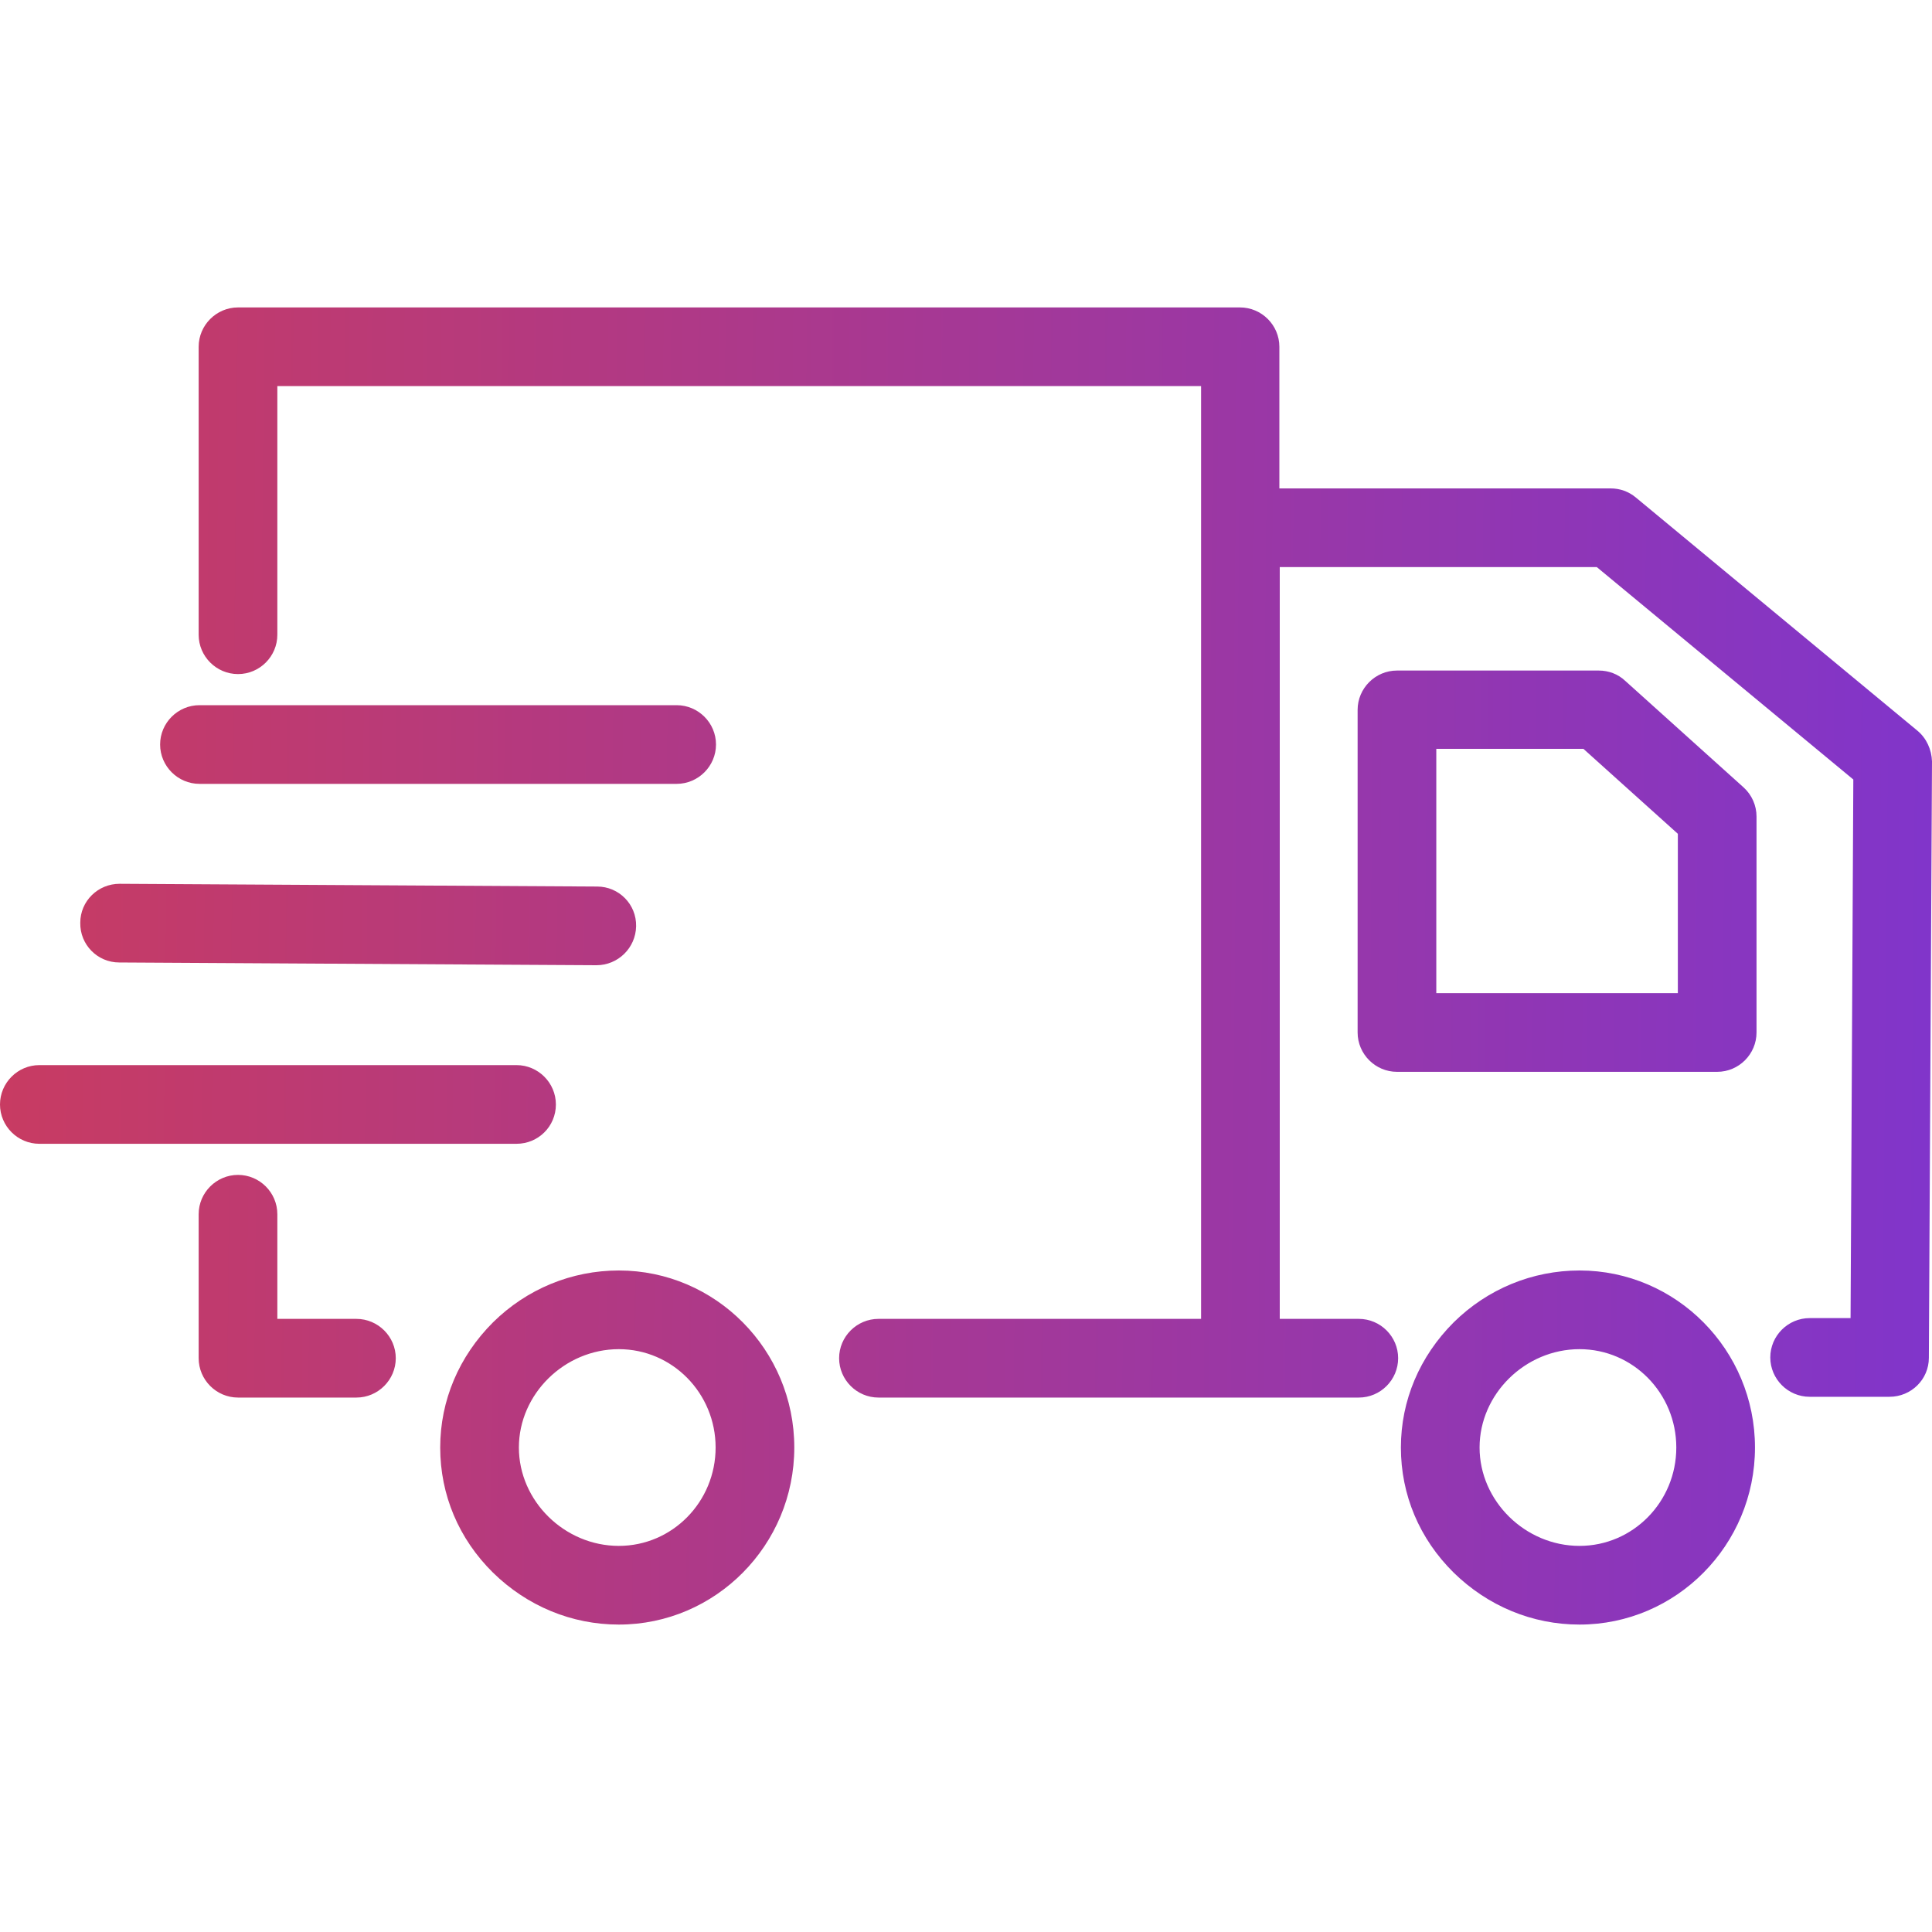
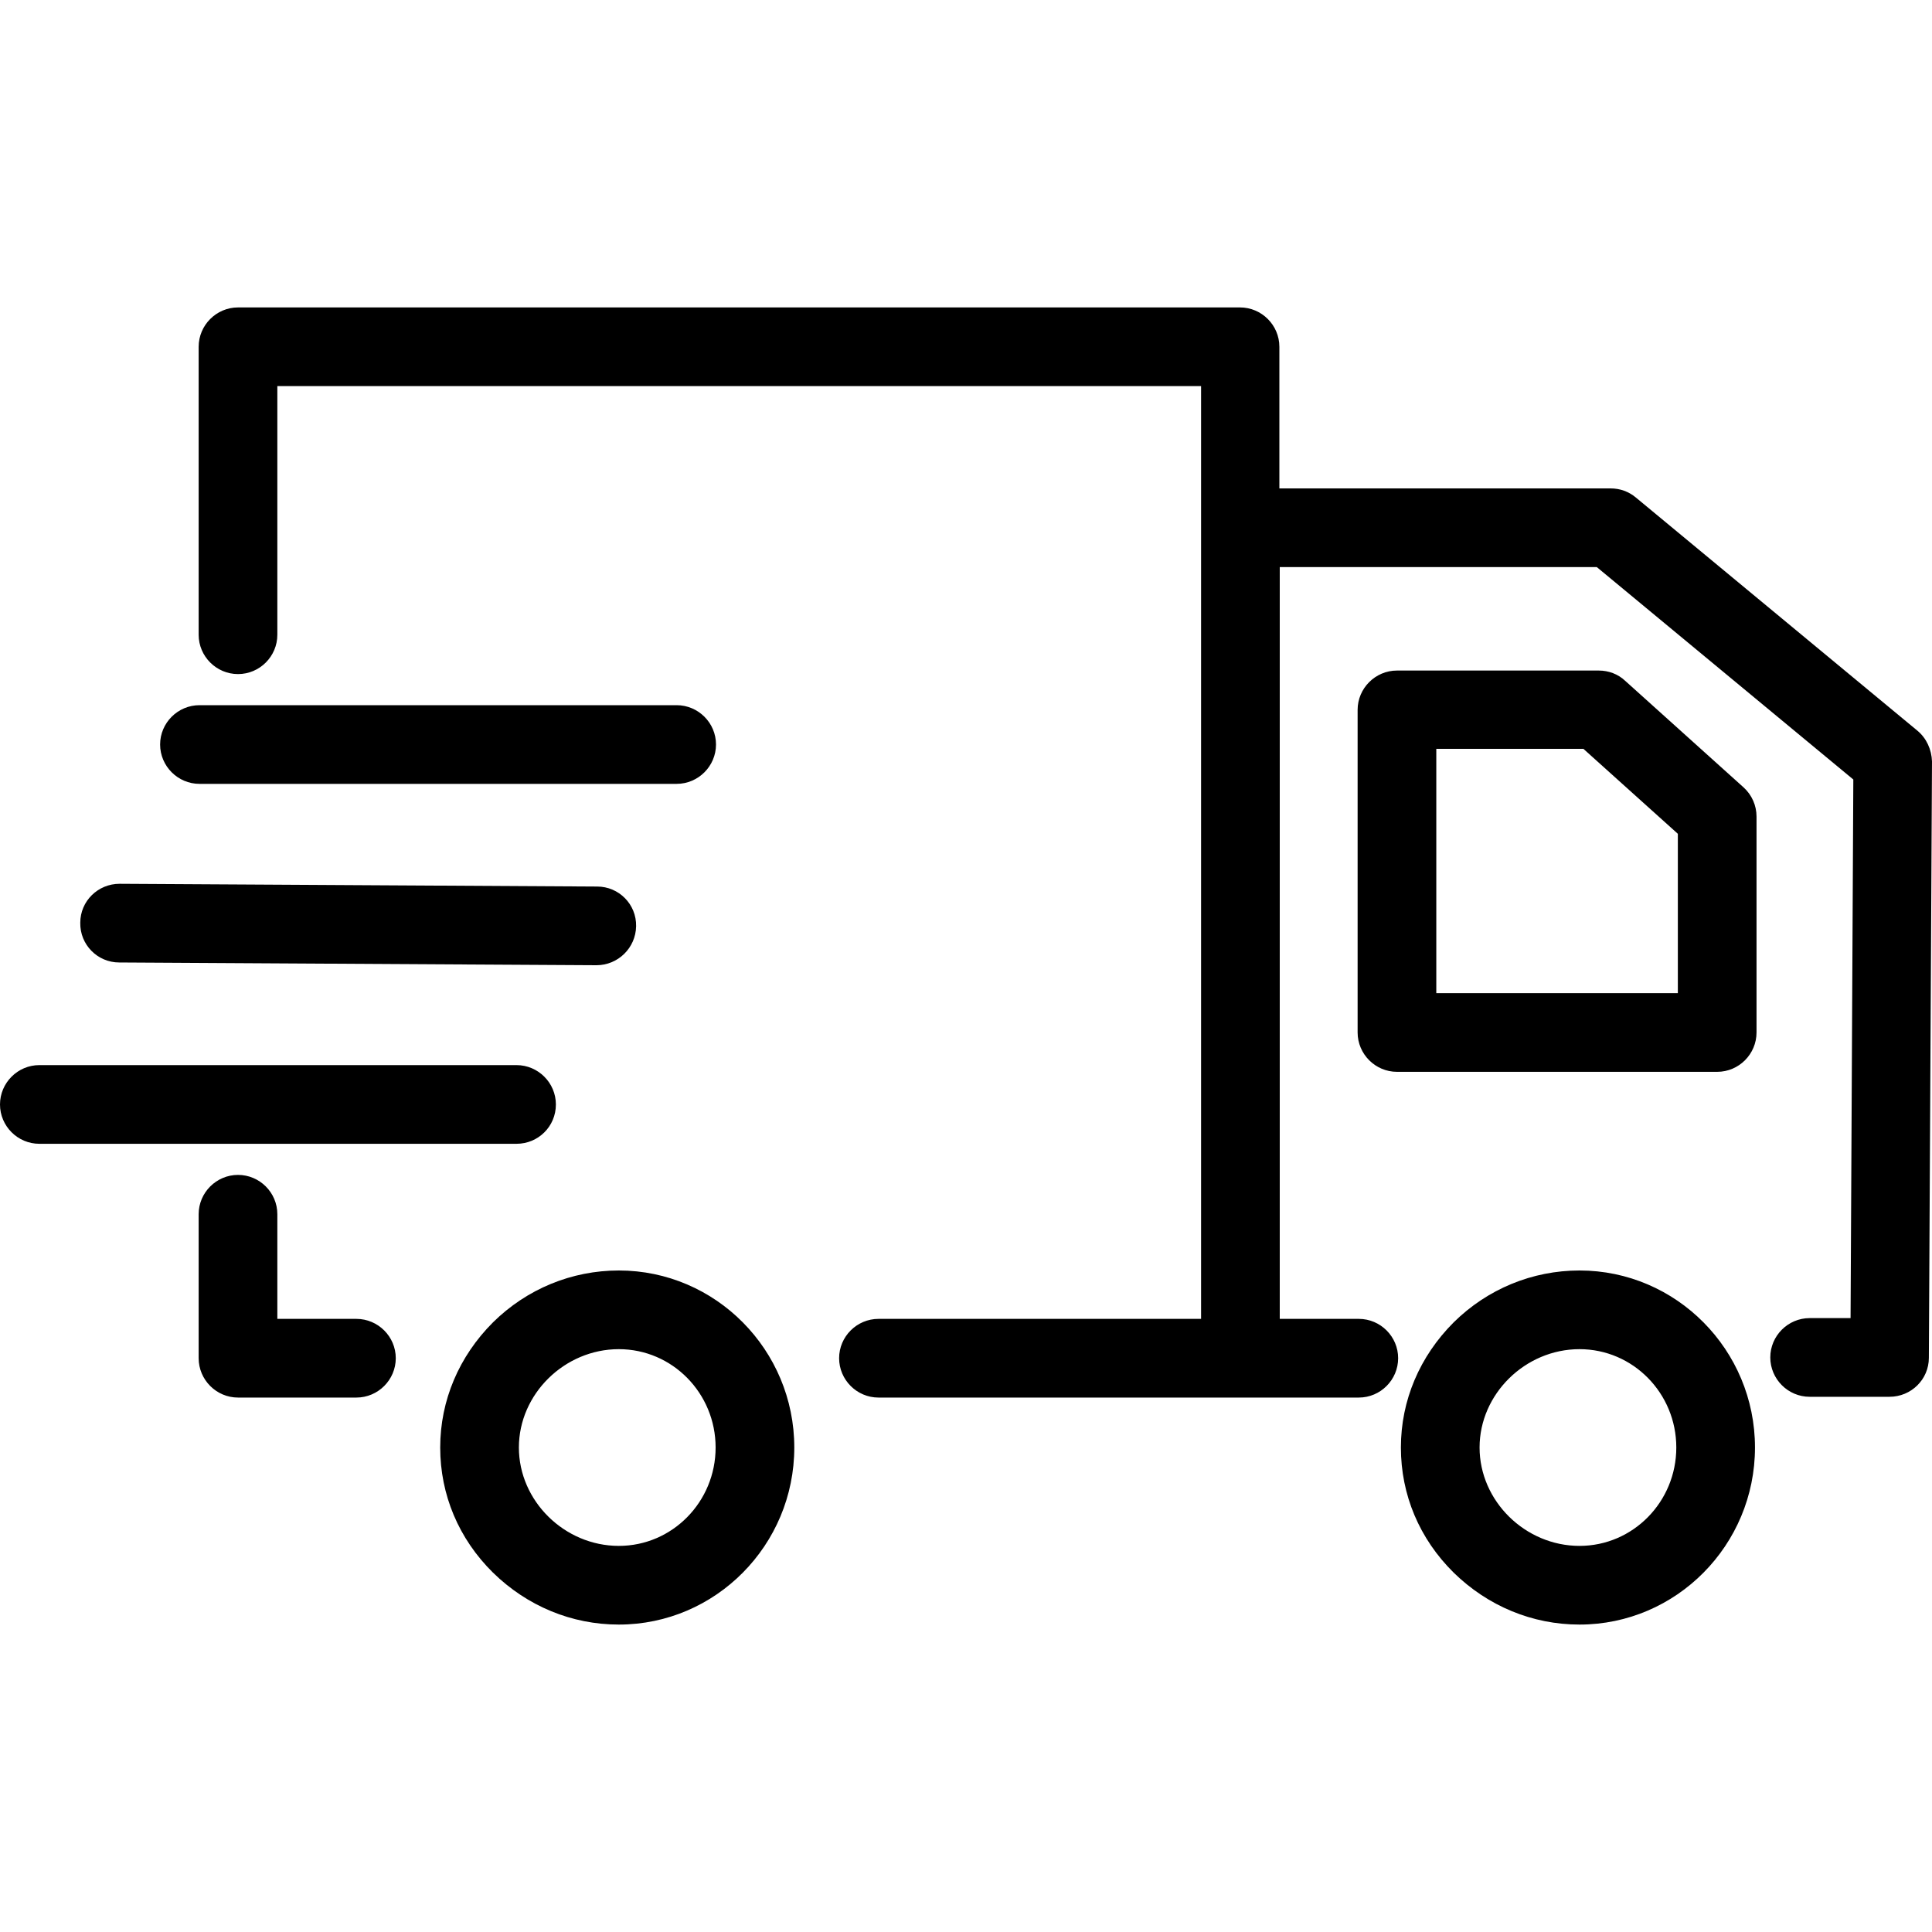
<svg xmlns="http://www.w3.org/2000/svg" width="40" height="40" viewBox="0 0 40 40" fill="none">
  <path d="M32.702 26.304C31.725 26.304 30.796 26.687 30.096 27.379C29.395 28.08 29.004 28.992 29.004 29.969C29.004 30.947 29.387 31.859 30.096 32.559C30.804 33.252 31.725 33.635 32.702 33.635C34.706 33.635 36.335 31.989 36.335 29.969C36.335 27.949 34.706 26.304 32.702 26.304ZM32.702 32.006C31.578 32.006 30.633 31.077 30.633 29.969C30.633 28.862 31.578 27.933 32.702 27.933C33.81 27.933 34.706 28.845 34.706 29.969C34.706 31.093 33.81 32.006 32.702 32.006ZM33.647 14.095C33.5 13.956 33.305 13.883 33.101 13.883H28.923C28.475 13.883 28.108 14.25 28.108 14.697V21.376C28.108 21.824 28.475 22.191 28.923 22.191H35.553C36.001 22.191 36.367 21.824 36.367 21.376V16.905C36.367 16.677 36.27 16.457 36.099 16.302L33.647 14.095ZM34.738 20.562H29.737V15.504H32.783L34.738 17.263V20.562ZM12.812 26.304C11.835 26.304 10.906 26.687 10.206 27.379C9.505 28.08 9.114 28.992 9.114 29.969C9.114 30.947 9.497 31.859 10.206 32.559C10.914 33.252 11.835 33.635 12.812 33.635C14.816 33.635 16.445 31.989 16.445 29.969C16.445 27.949 14.816 26.304 12.812 26.304ZM12.812 32.006C11.688 32.006 10.743 31.077 10.743 29.969C10.743 28.862 11.688 27.933 12.812 27.933C13.92 27.933 14.816 28.845 14.816 29.969C14.816 31.093 13.92 32.006 12.812 32.006ZM7.379 27.306H5.742V25.139C5.742 24.691 5.376 24.325 4.928 24.325C4.48 24.325 4.113 24.691 4.113 25.139V28.12C4.113 28.568 4.48 28.935 4.928 28.935H7.379C7.827 28.935 8.194 28.568 8.194 28.12C8.194 27.672 7.827 27.306 7.379 27.306ZM11.509 22.867C11.509 22.419 11.142 22.052 10.694 22.052H0.814C0.367 22.052 0 22.419 0 22.867C0 23.315 0.367 23.681 0.814 23.681H10.694C11.142 23.681 11.509 23.323 11.509 22.867ZM2.468 19.927L12.348 19.984C12.796 19.984 13.162 19.625 13.17 19.177C13.179 18.721 12.812 18.355 12.364 18.355L2.484 18.298C2.476 18.298 2.476 18.298 2.476 18.298C2.028 18.298 1.662 18.656 1.662 19.104C1.653 19.56 2.02 19.927 2.468 19.927ZM4.13 16.229H14.009C14.457 16.229 14.824 15.862 14.824 15.414C14.824 14.966 14.457 14.6 14.009 14.6H4.13C3.682 14.6 3.315 14.966 3.315 15.414C3.315 15.862 3.682 16.229 4.13 16.229ZM39.699 15.129L33.867 10.299C33.72 10.177 33.541 10.112 33.346 10.112H26.488V7.18C26.488 6.732 26.121 6.365 25.673 6.365H4.928C4.48 6.365 4.113 6.732 4.113 7.18V13.142C4.113 13.59 4.48 13.956 4.928 13.956C5.376 13.956 5.742 13.59 5.742 13.142V7.994H24.867V27.306H18.188C17.74 27.306 17.373 27.672 17.373 28.12C17.373 28.568 17.74 28.935 18.188 28.935H28.133C28.581 28.935 28.947 28.568 28.947 28.12C28.947 27.672 28.581 27.306 28.133 27.306H26.496V11.741H33.06L38.371 16.139L38.314 27.29H37.467C37.019 27.29 36.652 27.656 36.652 28.104C36.652 28.552 37.019 28.919 37.467 28.919H39.12C39.568 28.919 39.935 28.56 39.935 28.112L40 15.764C39.992 15.52 39.886 15.284 39.699 15.129Z" fill="url(#paint0_linear_1262_12430)" />
  <defs>
    <linearGradient id="paint0_linear_1262_12430" x1="3.1196e-07" y1="20" x2="41.017" y2="20.392" gradientUnits="userSpaceOnUse">
-       <stop stop-color="#C83B62" />
-       <stop offset="1" stop-color="#7F35CD" />
+       <stop stopColor="#C83B62" />
+       <stop offset="1" stopColor="#7F35CD" />
    </linearGradient>
  </defs>
</svg>
